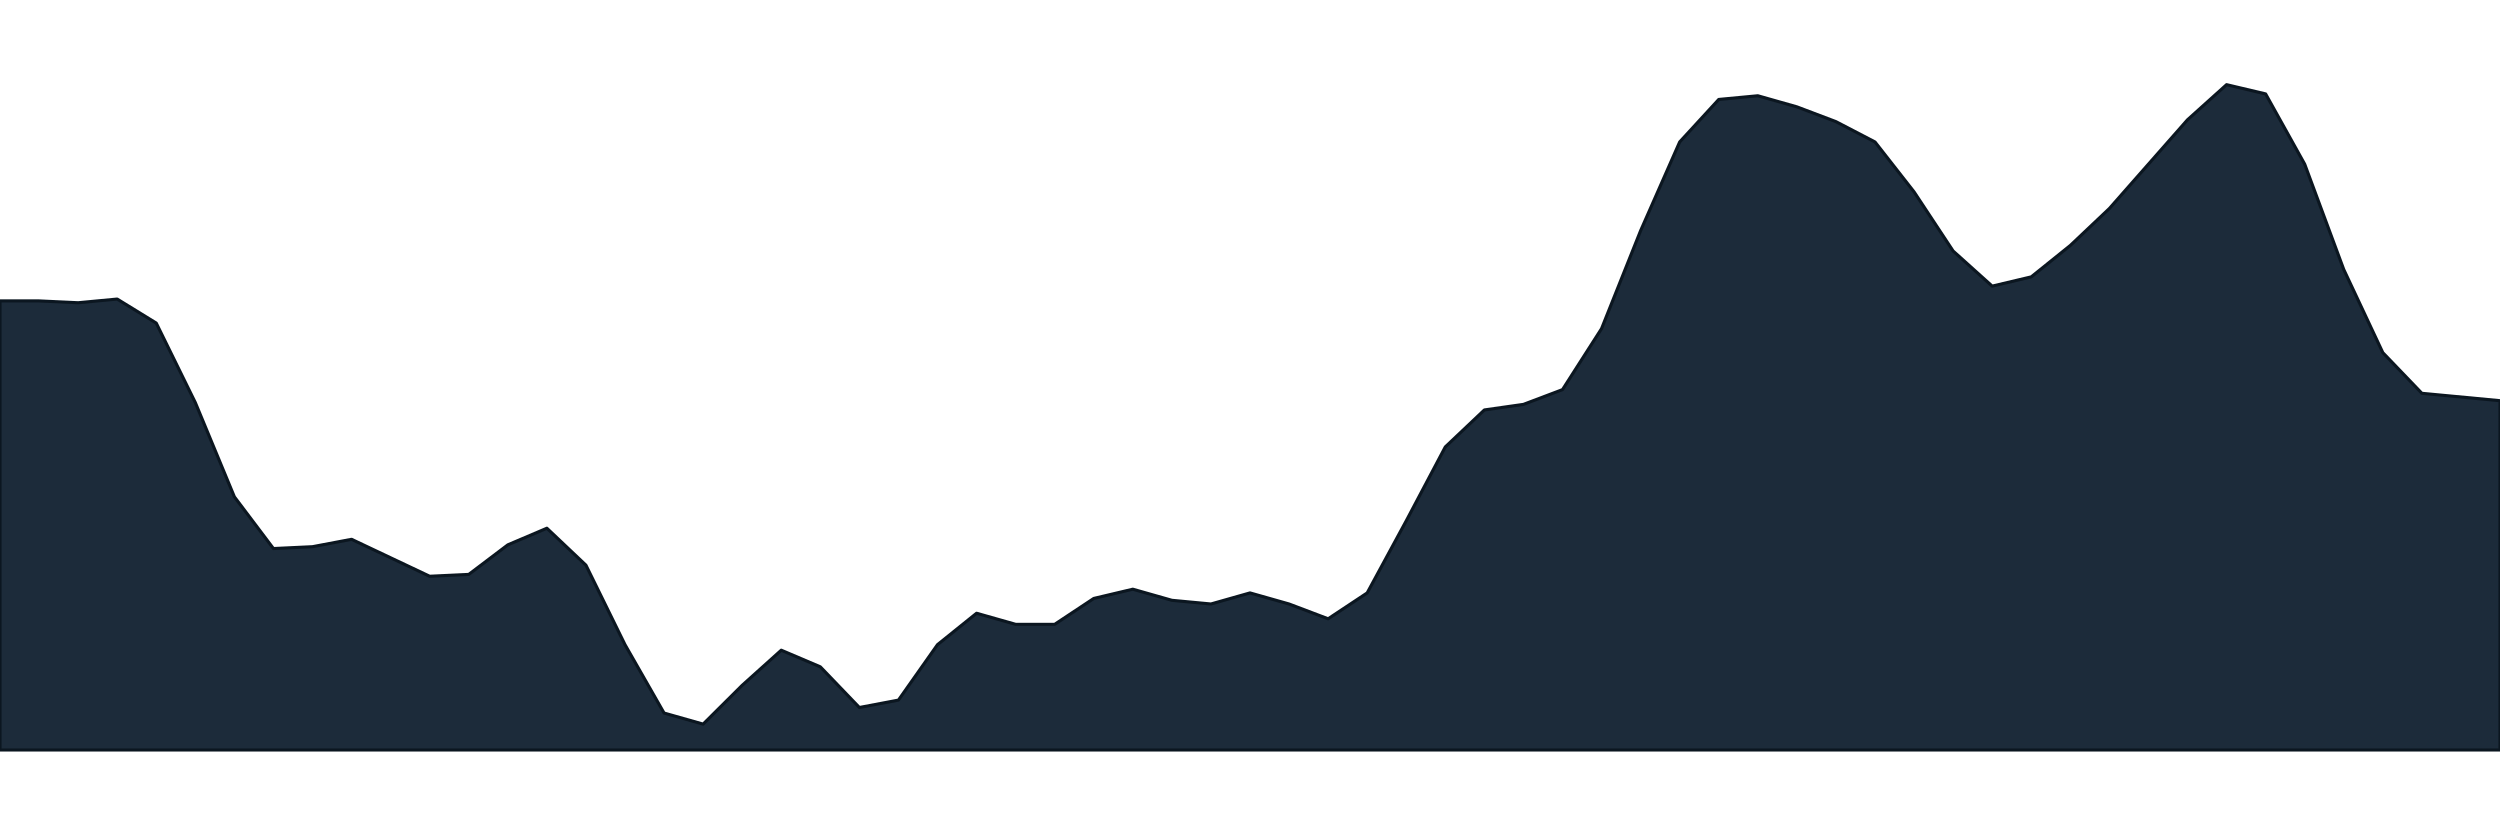
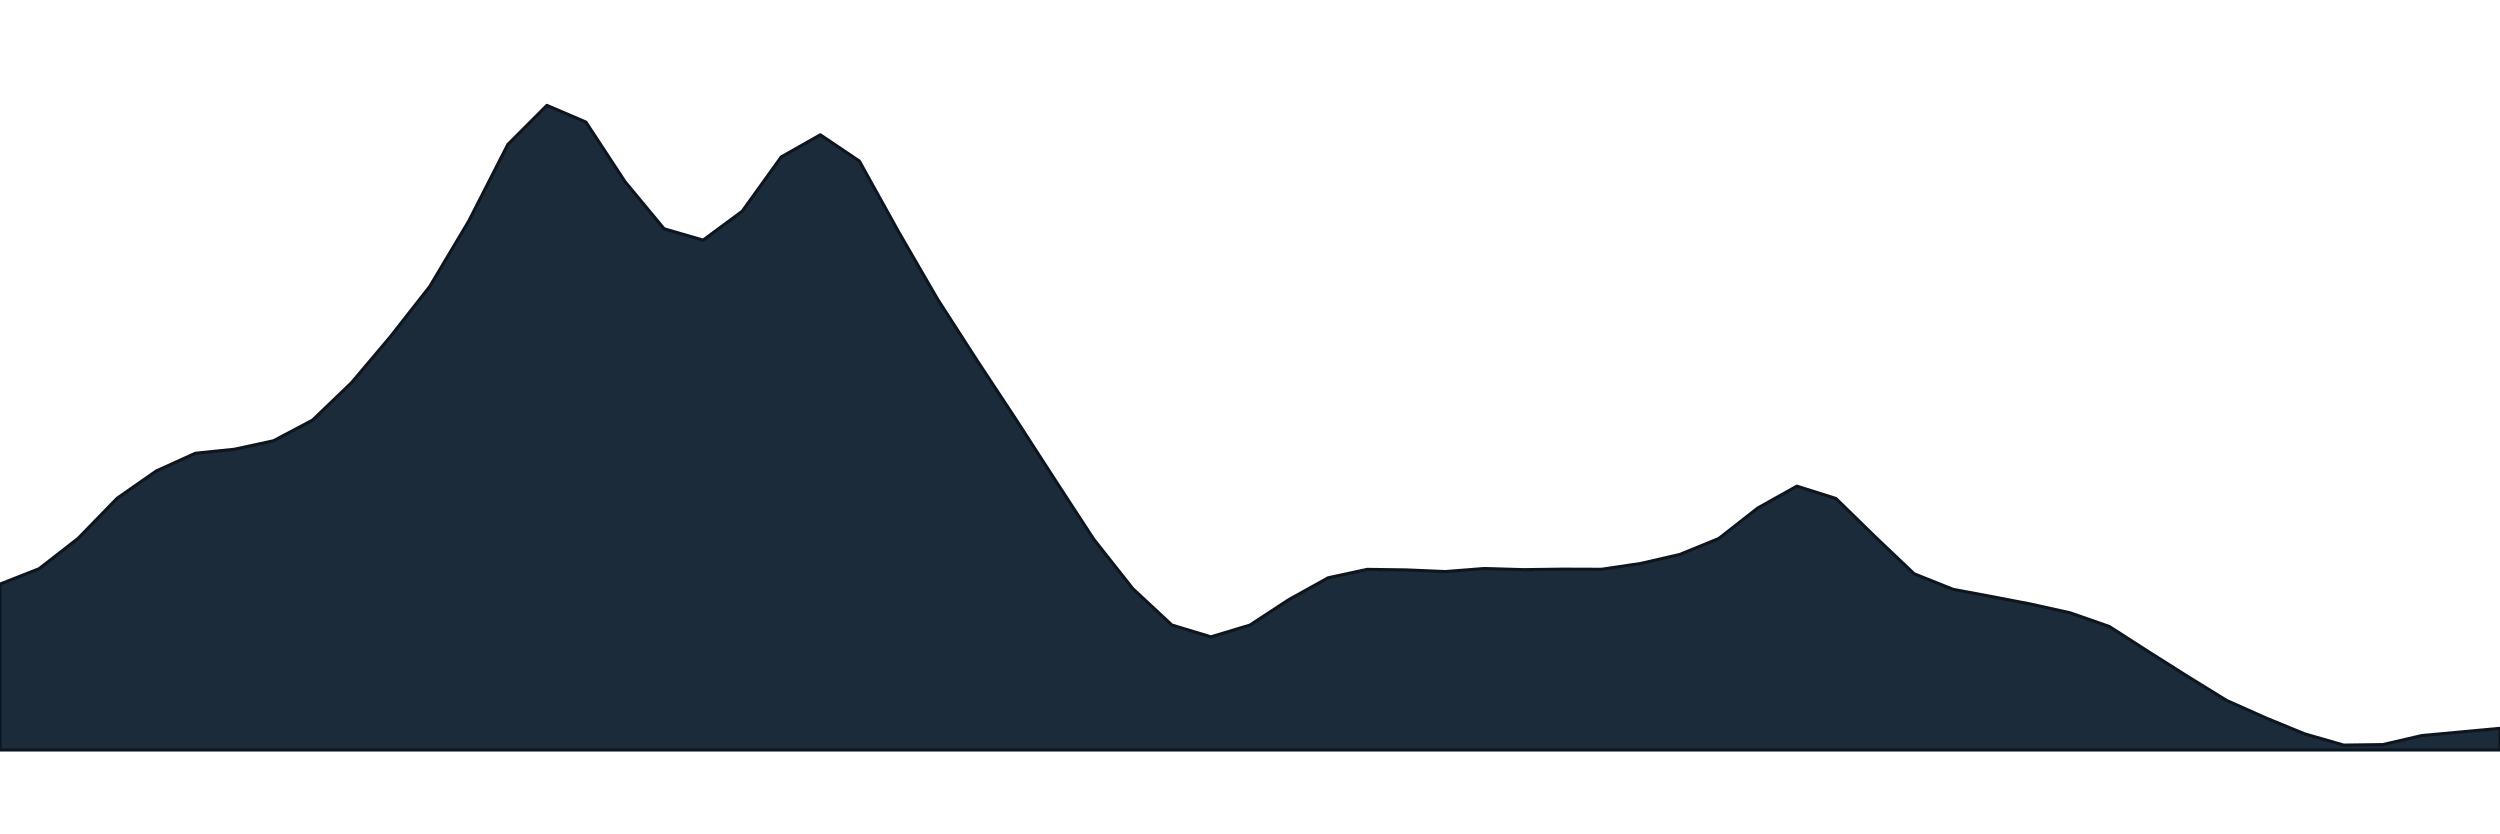
<svg xmlns="http://www.w3.org/2000/svg" viewBox="0 0 1200 400" role="img" aria-label="Silhouette of spk-21.1 from N">
-   <path d="M0 360 L0 144.44 L18.75 144.44 L37.5 145.32 L56.25 143.55 L75 155.08 L93.75 193.23 L112.5 238.47 L131.25 263.31 L150 262.42 L168.75 258.87 L187.5 267.74 L206.25 276.61 L225 275.72 L243.75 261.53 L262.5 253.55 L281.25 271.29 L300 309.44 L318.75 342.26 L337.5 347.58 L356.25 328.95 L375 312.1 L393.75 320.08 L412.5 339.6 L431.25 336.05 L450 309.44 L468.75 294.36 L487.5 299.68 L506.25 299.68 L525 287.26 L543.75 282.82 L562.5 288.15 L581.25 289.92 L600 284.6 L618.75 289.92 L637.5 297.02 L656.25 284.6 L675 250 L693.75 214.52 L712.5 196.78 L731.25 194.11 L750 187.02 L768.75 157.74 L787.5 110.72 L806.25 68.14 L825 47.74 L843.75 45.97 L862.5 51.29 L881.25 58.39 L900 68.15 L918.75 92.1 L937.5 120.49 L956.25 137.34 L975 132.9 L993.75 117.82 L1012.5 100.08 L1031.25 78.79 L1050 57.5 L1068.75 40.64 L1087.5 45.08 L1106.25 78.79 L1125 129.35 L1143.75 169.27 L1162.5 188.79 L1200 192.34 L1200 360 L1200 360 L0 360 Z" fill="#1c2b3a" fill-opacity="1" stroke="#0b1620" stroke-width="1.5" stroke-linejoin="round" />
+   <path d="M0 360 L0 280.38 L18.75 273 L37.5 258.43 L56.25 239.15 L75 226.08 L93.75 217.58 L112.5 215.65 L131.25 211.59 L150 201.68 L168.75 183.68 L187.5 161.47 L206.25 137.55 L225 106.11 L243.75 69.37 L262.5 50.59 L281.25 58.61 L300 87.19 L318.75 109.81 L337.5 115.27 L356.25 101.41 L375 75.33 L393.75 64.71 L412.5 77.33 L431.25 111.15 L450 143.53 L468.75 172.65 L487.5 201.05 L506.25 230.07 L525 258.83 L543.75 282.56 L562.5 300.02 L581.25 305.69 L600 300.03 L618.75 287.76 L637.5 277.36 L656.25 273.3 L675 273.56 L693.75 274.36 L712.5 272.89 L731.25 273.44 L750 273.2 L768.75 273.26 L787.5 270.47 L806.25 266.16 L825 258.5 L843.75 243.84 L862.5 233.36 L881.25 239.28 L900 257.58 L918.75 275.4 L937.5 282.9 L956.25 286.4 L975 290.01 L993.75 294.19 L1012.5 300.74 L1031.25 312.79 L1050 324.64 L1068.75 336.2 L1087.5 344.57 L1106.25 352.26 L1125 357.66 L1143.75 357.41 L1162.5 353.07 L1200 349.61 L1200 360 L1200 360 L0 360 Z" fill="#1c2b3a" fill-opacity="1" stroke="#0b1620" stroke-width="1.5" stroke-linejoin="round" />
</svg>
